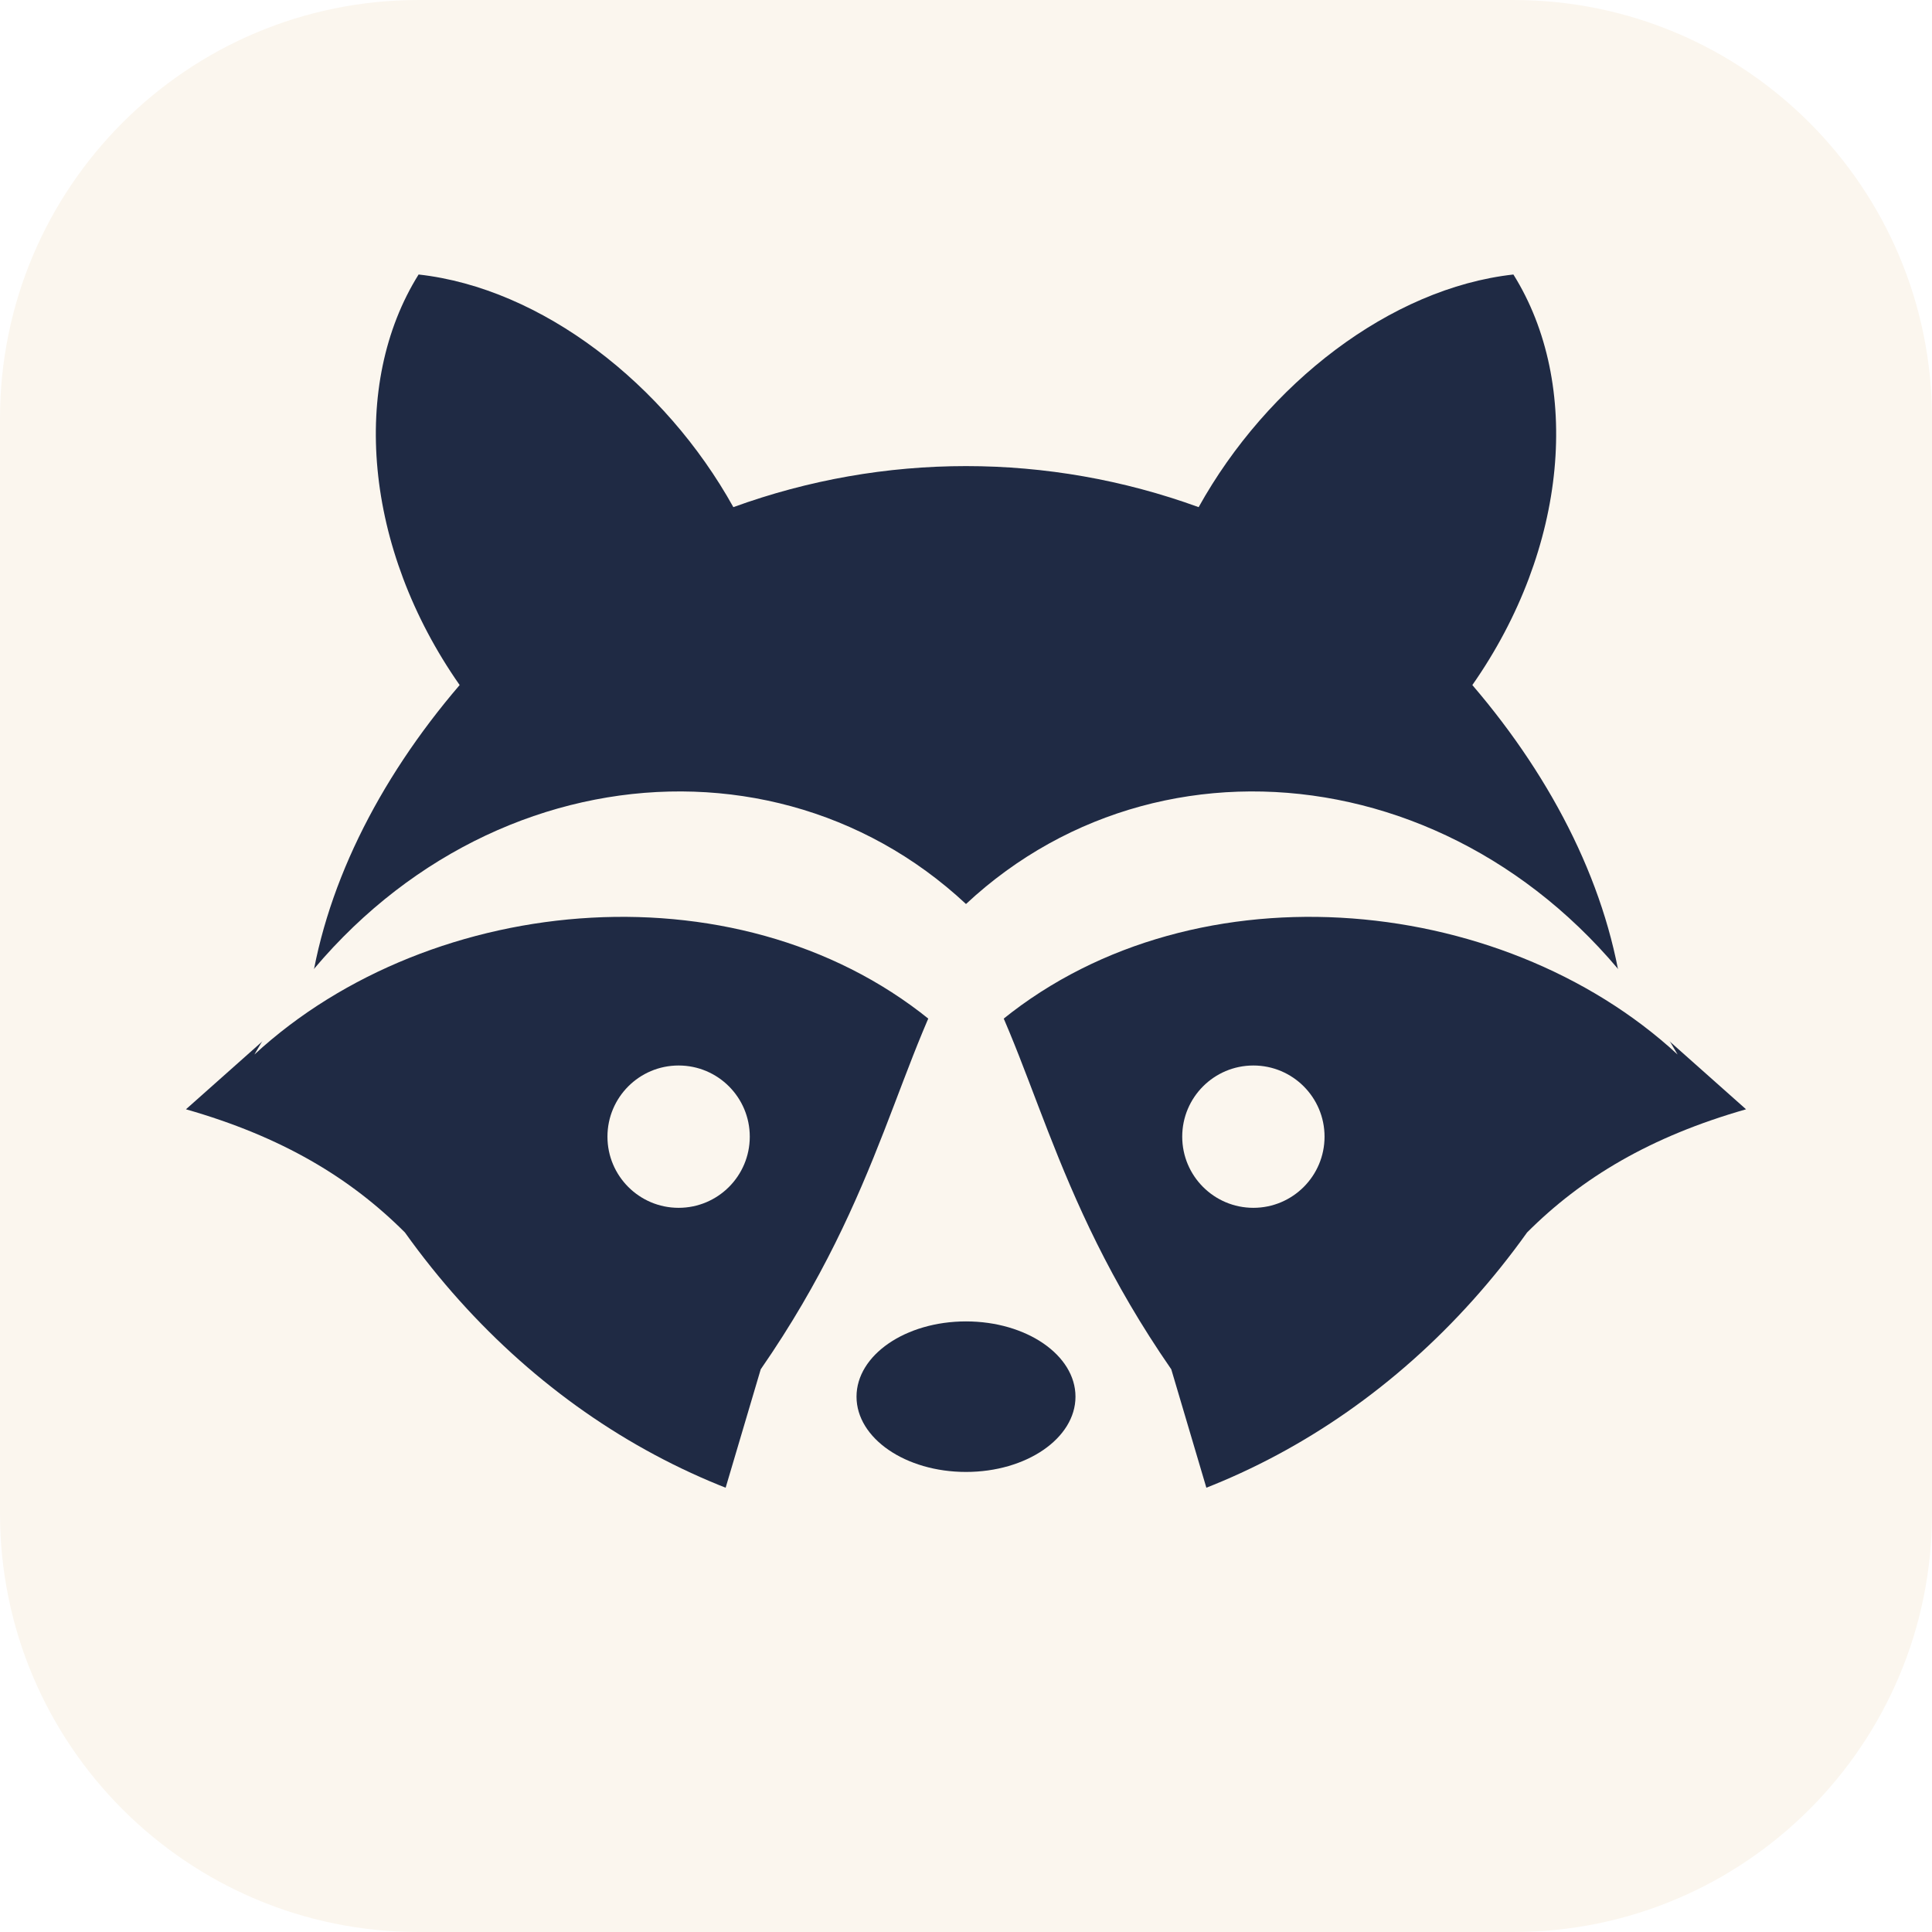
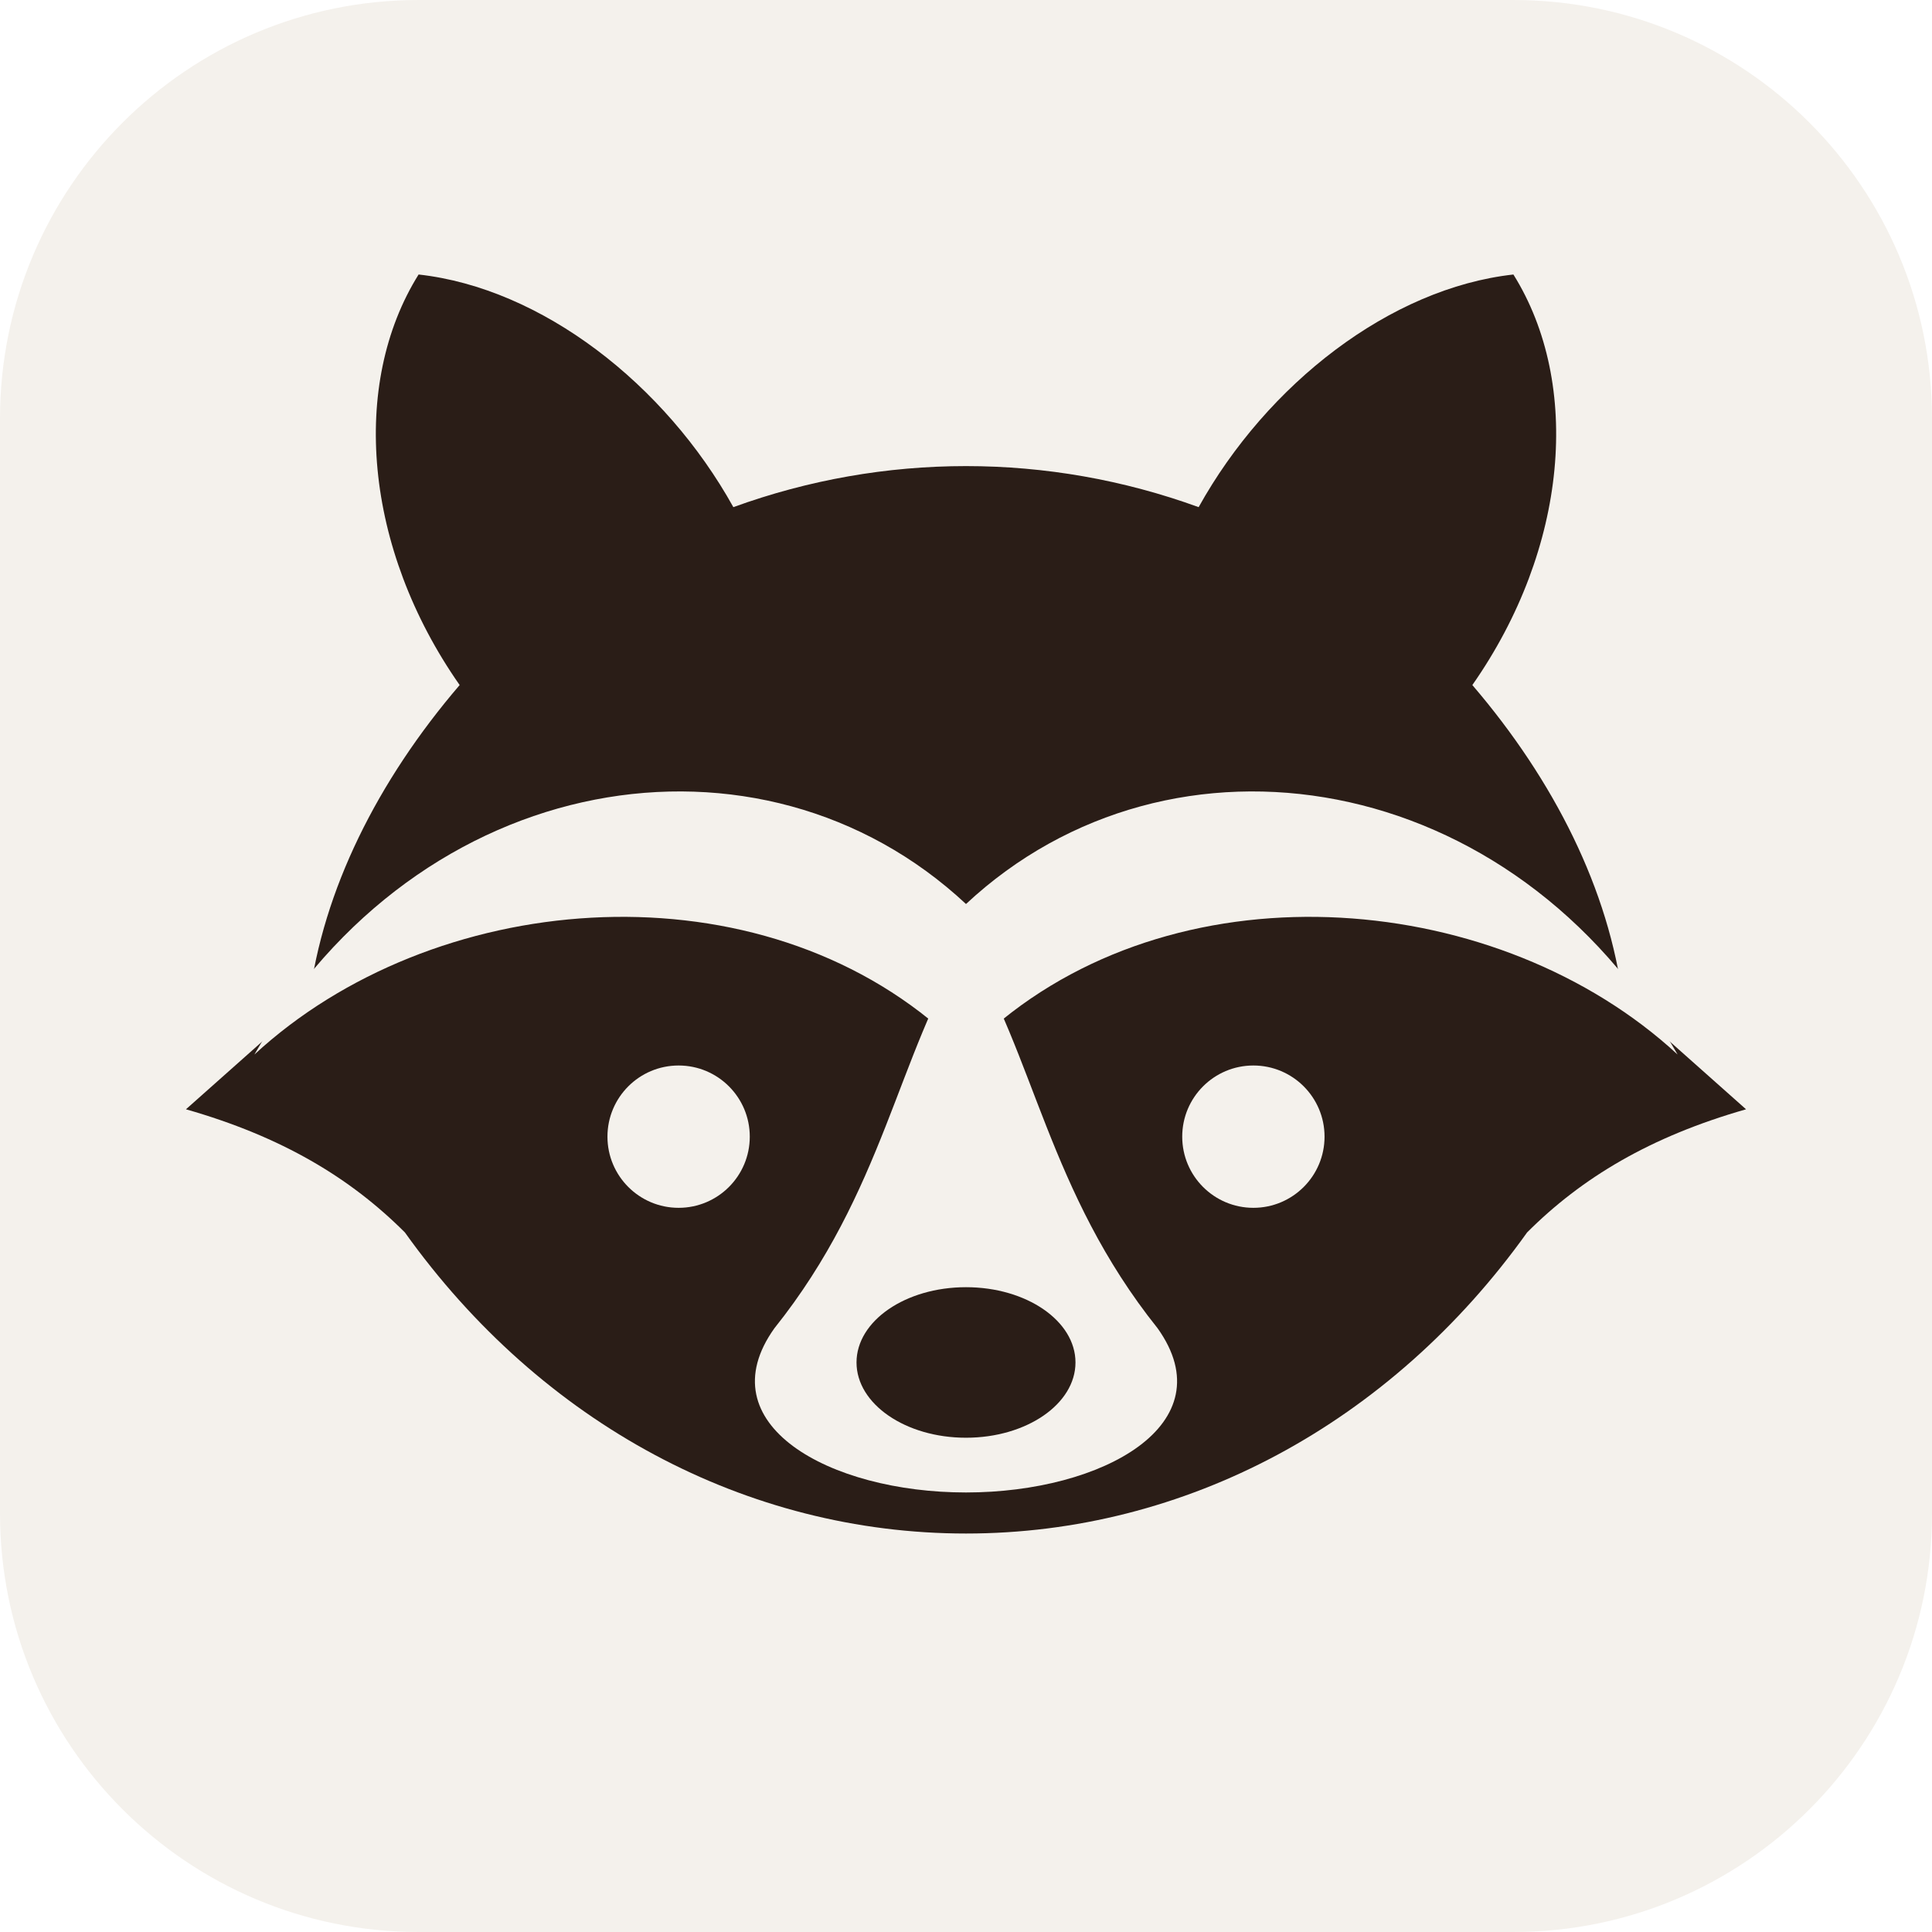
<svg xmlns="http://www.w3.org/2000/svg" viewBox="0 0 120 120" role="img" aria-label="Marcel Pro">
-   <rect width="120" height="120" rx="26" fill="#FBF6EE" />
+   <rect width="120" height="120" rx="26" fill="#F4F1EC" />
  <g transform="translate(9 6) scale(.85)">
    <g class="head">
-       <path fill="#1F2A44" d="M23 43c-7-10-8-22-3-30 9 1 18 8 23 17 11-4 23-4 34 0 5-9 14-16 23-17 5 8 4 20-3 30 6 7 10 15 11 23l9 8c-7 2-12 5-16 9-10 14-25 22-41 22s-31-8-41-22c-4-4-9-7-16-9l9-8c1-8 5-16 11-23z" />
-       <path fill="#FBF6EE" d="M8 70C20 49 45 45 60 59 75 45 100 49 112 70 99 58 76 56 62 68H58C44 56 21 58 8 70z" />
-       <path fill="#FBF6EE" d="M60 62C55 70 54 80 45 93L37 120H83L75 93C66 80 65 70 60 62z" />
-       <ellipse fill="#1F2A44" cx="60" cy="95" rx="8" ry="5.5" />
+       <path fill="#2A1D17" d="M23 43c-7-10-8-22-3-30 9 1 18 8 23 17 11-4 23-4 34 0 5-9 14-16 23-17 5 8 4 20-3 30 6 7 10 15 11 23l9 8c-7 2-12 5-16 9-10 14-25 22-41 22s-31-8-41-22c-4-4-9-7-16-9l9-8c1-8 5-16 11-23z" />
+       <path fill="#F4F1EC" d="M8 70C20 49 45 45 60 59 75 45 100 49 112 70 99 58 76 56 62 68H58C44 56 21 58 8 70z" />
+       <path fill="#F4F1EC" d="M60 62C55 70 54 80 46 90C41 97 50 102 60 102C70 102 79 97 74 90C66 80 65 70 60 62z" />
+       <ellipse fill="#2A1D17" cx="60" cy="92.5" rx="8" ry="5.5" />
      <g class="eyes">
-         <circle fill="#FBF6EE" cx="39" cy="76" r="5.2" />
-         <circle fill="#FBF6EE" cx="81" cy="76" r="5.2" />
+         <circle fill="#F4F1EC" cx="39" cy="76" r="5.2" />
+         <circle fill="#F4F1EC" cx="81" cy="76" r="5.2" />
      </g>
    </g>
  </g>
</svg>
